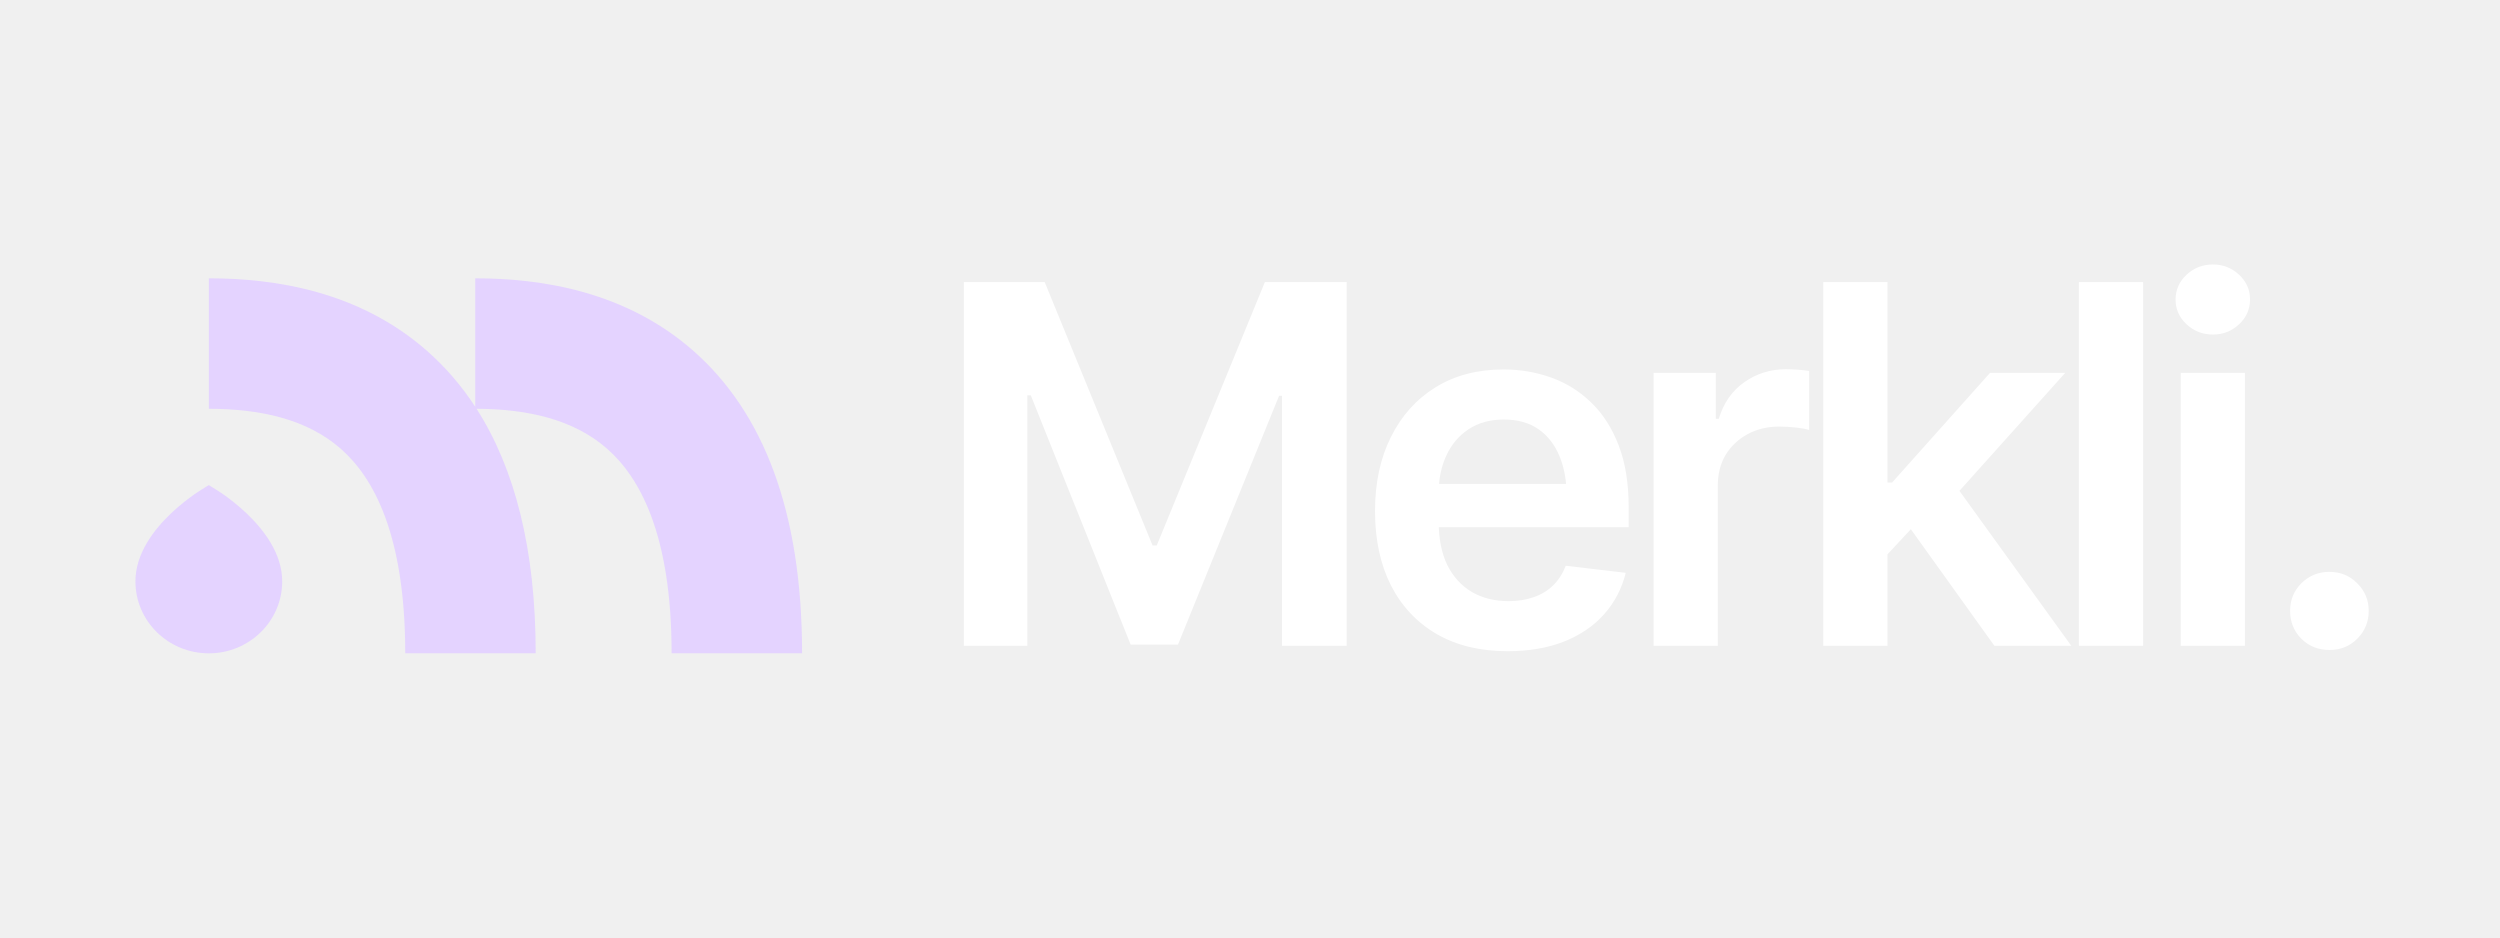
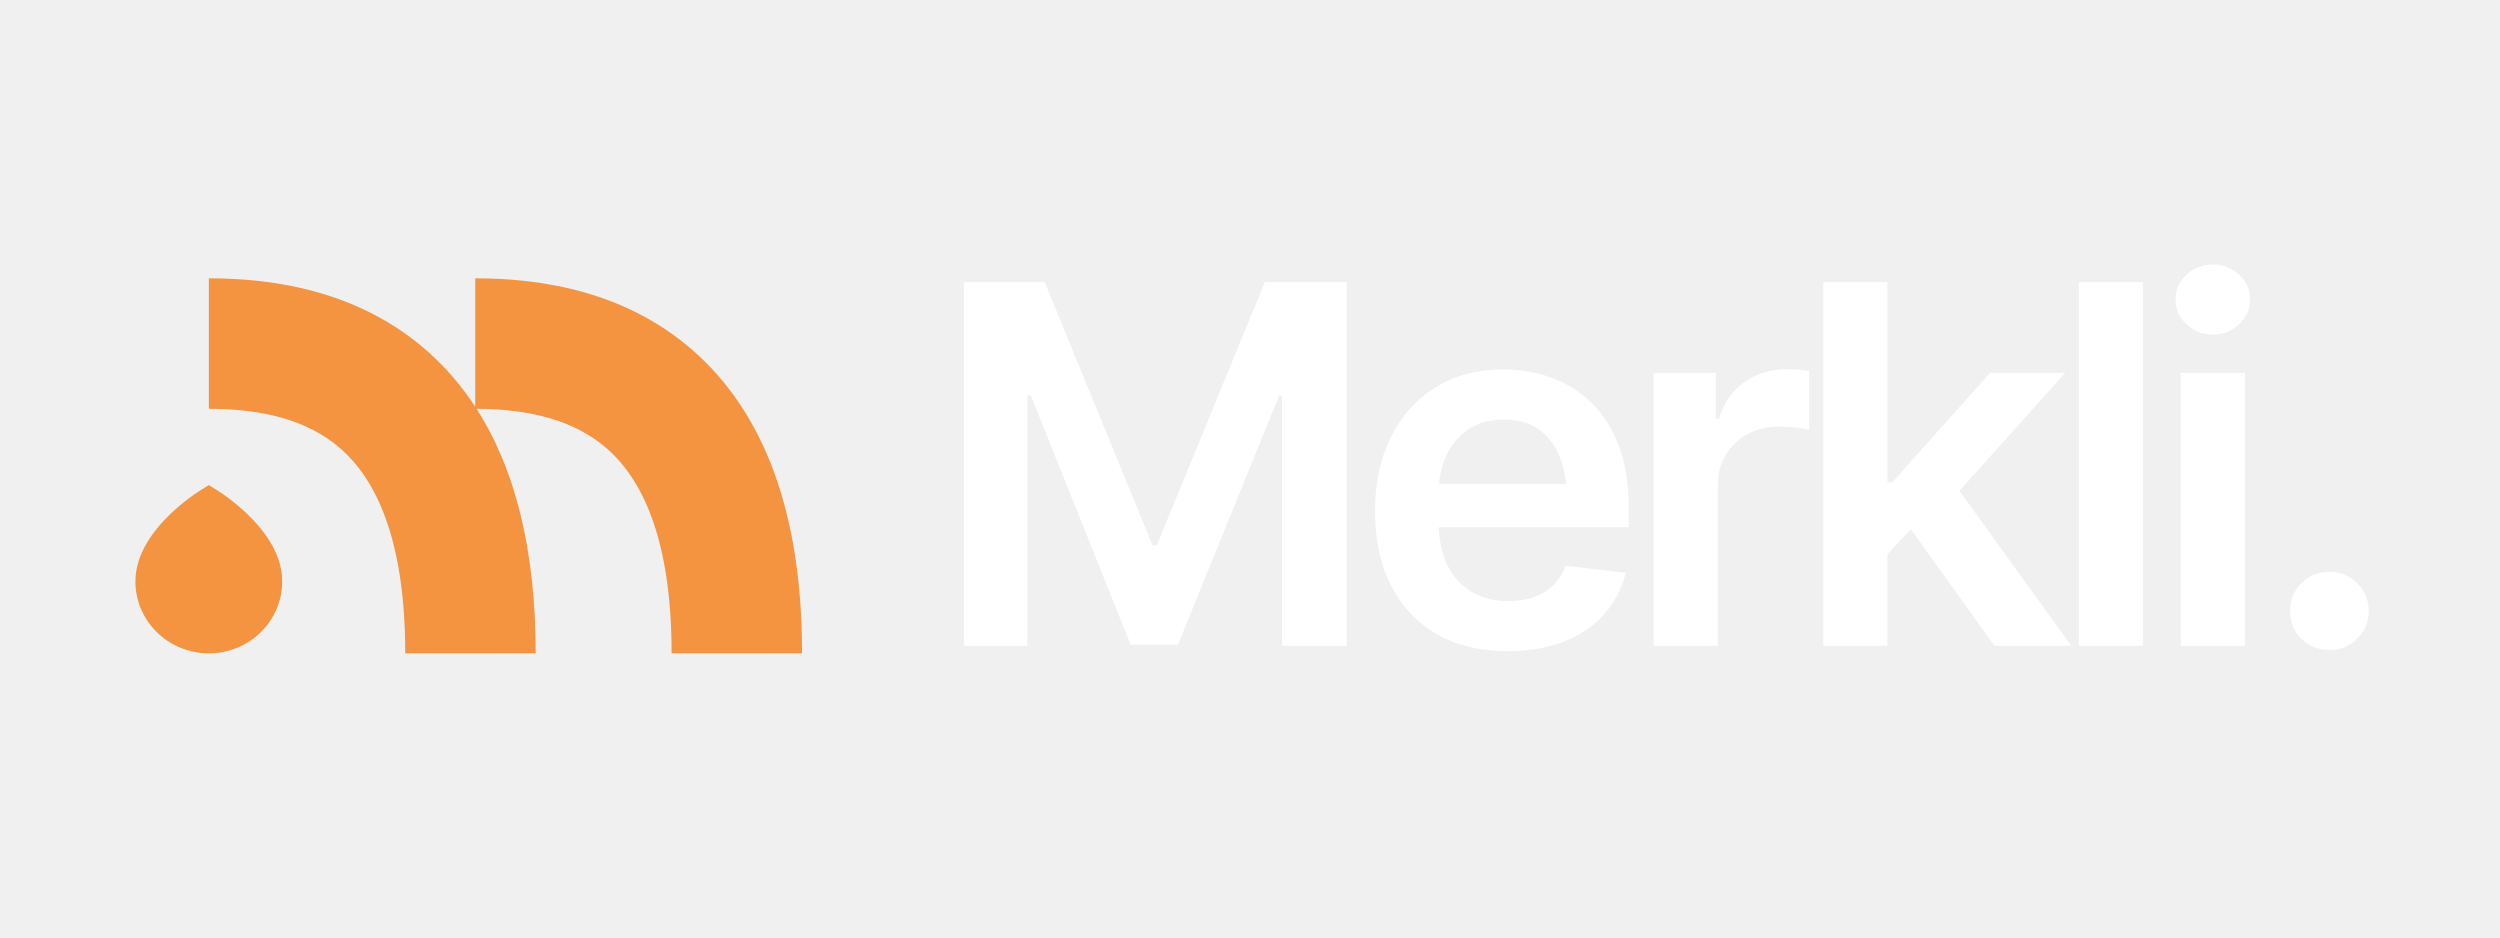
<svg xmlns="http://www.w3.org/2000/svg" width="120" height="45" viewBox="0 0 120 45" fill="none">
-   <path fill-rule="evenodd" clip-rule="evenodd" d="M16.37 21.553C14.768 20.137 12.536 19.622 10.025 19.622V13.359C13.223 13.359 17.268 13.988 20.518 16.86C21.383 17.625 22.15 18.511 22.811 19.524V13.359C26.009 13.359 30.055 13.988 33.304 16.86C36.624 19.795 38.5 24.517 38.5 31.358H32.237C32.237 25.619 30.688 22.906 29.156 21.553C27.568 20.148 25.359 19.63 22.875 19.622C24.711 22.488 25.713 26.356 25.713 31.358H19.451C19.451 25.619 17.902 22.906 16.37 21.553ZM10.122 23.346C10.078 23.319 10.043 23.297 10.023 23.285C10.003 23.297 9.968 23.319 9.923 23.346C9.761 23.447 9.473 23.626 9.351 23.712C9.039 23.93 8.623 24.248 8.205 24.646C7.382 25.43 6.5 26.573 6.5 27.905C6.5 29.814 8.077 31.36 10.023 31.36C11.968 31.36 13.546 29.814 13.546 27.905C13.546 26.573 12.663 25.43 11.84 24.646C11.423 24.248 11.006 23.93 10.695 23.712C10.572 23.626 10.285 23.447 10.122 23.346Z" fill="#E4D3FF" />
+   <path fill-rule="evenodd" clip-rule="evenodd" d="M16.37 21.553C14.768 20.137 12.536 19.622 10.025 19.622V13.359C13.223 13.359 17.268 13.988 20.518 16.86C21.383 17.625 22.15 18.511 22.811 19.524V13.359C26.009 13.359 30.055 13.988 33.304 16.86C36.624 19.795 38.5 24.517 38.5 31.358H32.237C32.237 25.619 30.688 22.906 29.156 21.553C27.568 20.148 25.359 19.63 22.875 19.622C24.711 22.488 25.713 26.356 25.713 31.358H19.451C19.451 25.619 17.902 22.906 16.37 21.553ZM10.122 23.346C10.078 23.319 10.043 23.297 10.023 23.285C10.003 23.297 9.968 23.319 9.923 23.346C9.761 23.447 9.473 23.626 9.351 23.712C9.039 23.93 8.623 24.248 8.205 24.646C7.382 25.43 6.5 26.573 6.5 27.905C6.5 29.814 8.077 31.36 10.023 31.36C11.968 31.36 13.546 29.814 13.546 27.905C13.546 26.573 12.663 25.43 11.84 24.646C11.423 24.248 11.006 23.93 10.695 23.712C10.572 23.626 10.285 23.447 10.122 23.346Z" fill="#F49340" />
  <path d="M46.266 13.539H50.145L55.324 26.183H55.523L60.715 13.539H64.641V31H61.535V19H61.395L56.543 30.941H54.27L49.477 18.976H49.312V31H46.266V13.539ZM72.364 31.258C71.051 31.258 69.918 30.984 68.965 30.437C68.012 29.883 67.278 29.101 66.762 28.093C66.254 27.086 66.001 25.898 66.001 24.531C66.001 23.179 66.254 21.996 66.762 20.98C67.27 19.957 67.985 19.16 68.907 18.59C69.829 18.019 70.915 17.734 72.165 17.734C72.969 17.734 73.731 17.863 74.45 18.121C75.176 18.379 75.817 18.777 76.372 19.316C76.934 19.855 77.376 20.543 77.696 21.379C78.016 22.207 78.176 23.195 78.176 24.343V25.304H67.442V23.23H76.641L75.2 23.84C75.2 23.097 75.086 22.453 74.86 21.906C74.633 21.351 74.297 20.918 73.852 20.605C73.407 20.293 72.852 20.137 72.188 20.137C71.524 20.137 70.957 20.293 70.489 20.605C70.02 20.918 69.665 21.34 69.422 21.871C69.18 22.394 69.059 22.98 69.059 23.629V25.07C69.059 25.867 69.196 26.55 69.469 27.121C69.751 27.683 70.141 28.113 70.641 28.41C71.149 28.707 71.739 28.855 72.411 28.855C72.848 28.855 73.247 28.793 73.606 28.668C73.973 28.543 74.286 28.355 74.543 28.105C74.809 27.847 75.012 27.531 75.153 27.156L78.036 27.496C77.848 28.254 77.501 28.918 76.993 29.488C76.493 30.05 75.848 30.488 75.059 30.8C74.278 31.105 73.379 31.258 72.364 31.258ZM79.372 31V17.898H82.36V20.101H82.501C82.735 19.336 83.145 18.75 83.731 18.343C84.317 17.929 84.985 17.722 85.735 17.722C85.899 17.722 86.087 17.73 86.298 17.746C86.517 17.762 86.696 17.781 86.837 17.804V20.64C86.704 20.593 86.497 20.554 86.216 20.523C85.934 20.492 85.665 20.476 85.407 20.476C84.837 20.476 84.329 20.597 83.884 20.84C83.438 21.082 83.087 21.414 82.829 21.836C82.579 22.258 82.454 22.75 82.454 23.312V31H79.372ZM90.329 26.898L90.318 23.16H90.822L95.521 17.898H99.13L93.341 24.355H92.697L90.329 26.898ZM87.517 31V13.539H90.599V31H87.517ZM95.732 31L91.466 25.047L93.552 22.867L99.423 31H95.732ZM102.869 13.539V31H99.787V13.539H102.869ZM104.674 31V17.898H107.756V31H104.674ZM106.221 16.058C105.729 16.058 105.307 15.894 104.955 15.566C104.604 15.238 104.428 14.844 104.428 14.383C104.428 13.914 104.604 13.515 104.955 13.187C105.307 12.859 105.729 12.695 106.221 12.695C106.705 12.695 107.123 12.859 107.475 13.187C107.827 13.515 108.002 13.91 108.002 14.371C108.002 14.84 107.827 15.238 107.475 15.566C107.123 15.894 106.705 16.058 106.221 16.058ZM111.811 31.199C111.28 31.199 110.831 31.019 110.464 30.66C110.104 30.293 109.925 29.847 109.925 29.324C109.925 28.8 110.104 28.359 110.464 28C110.831 27.633 111.28 27.449 111.811 27.449C112.343 27.449 112.788 27.633 113.147 28C113.515 28.359 113.698 28.8 113.698 29.324C113.698 29.847 113.515 30.293 113.147 30.66C112.788 31.019 112.343 31.199 111.811 31.199Z" fill="white" />
</svg>
